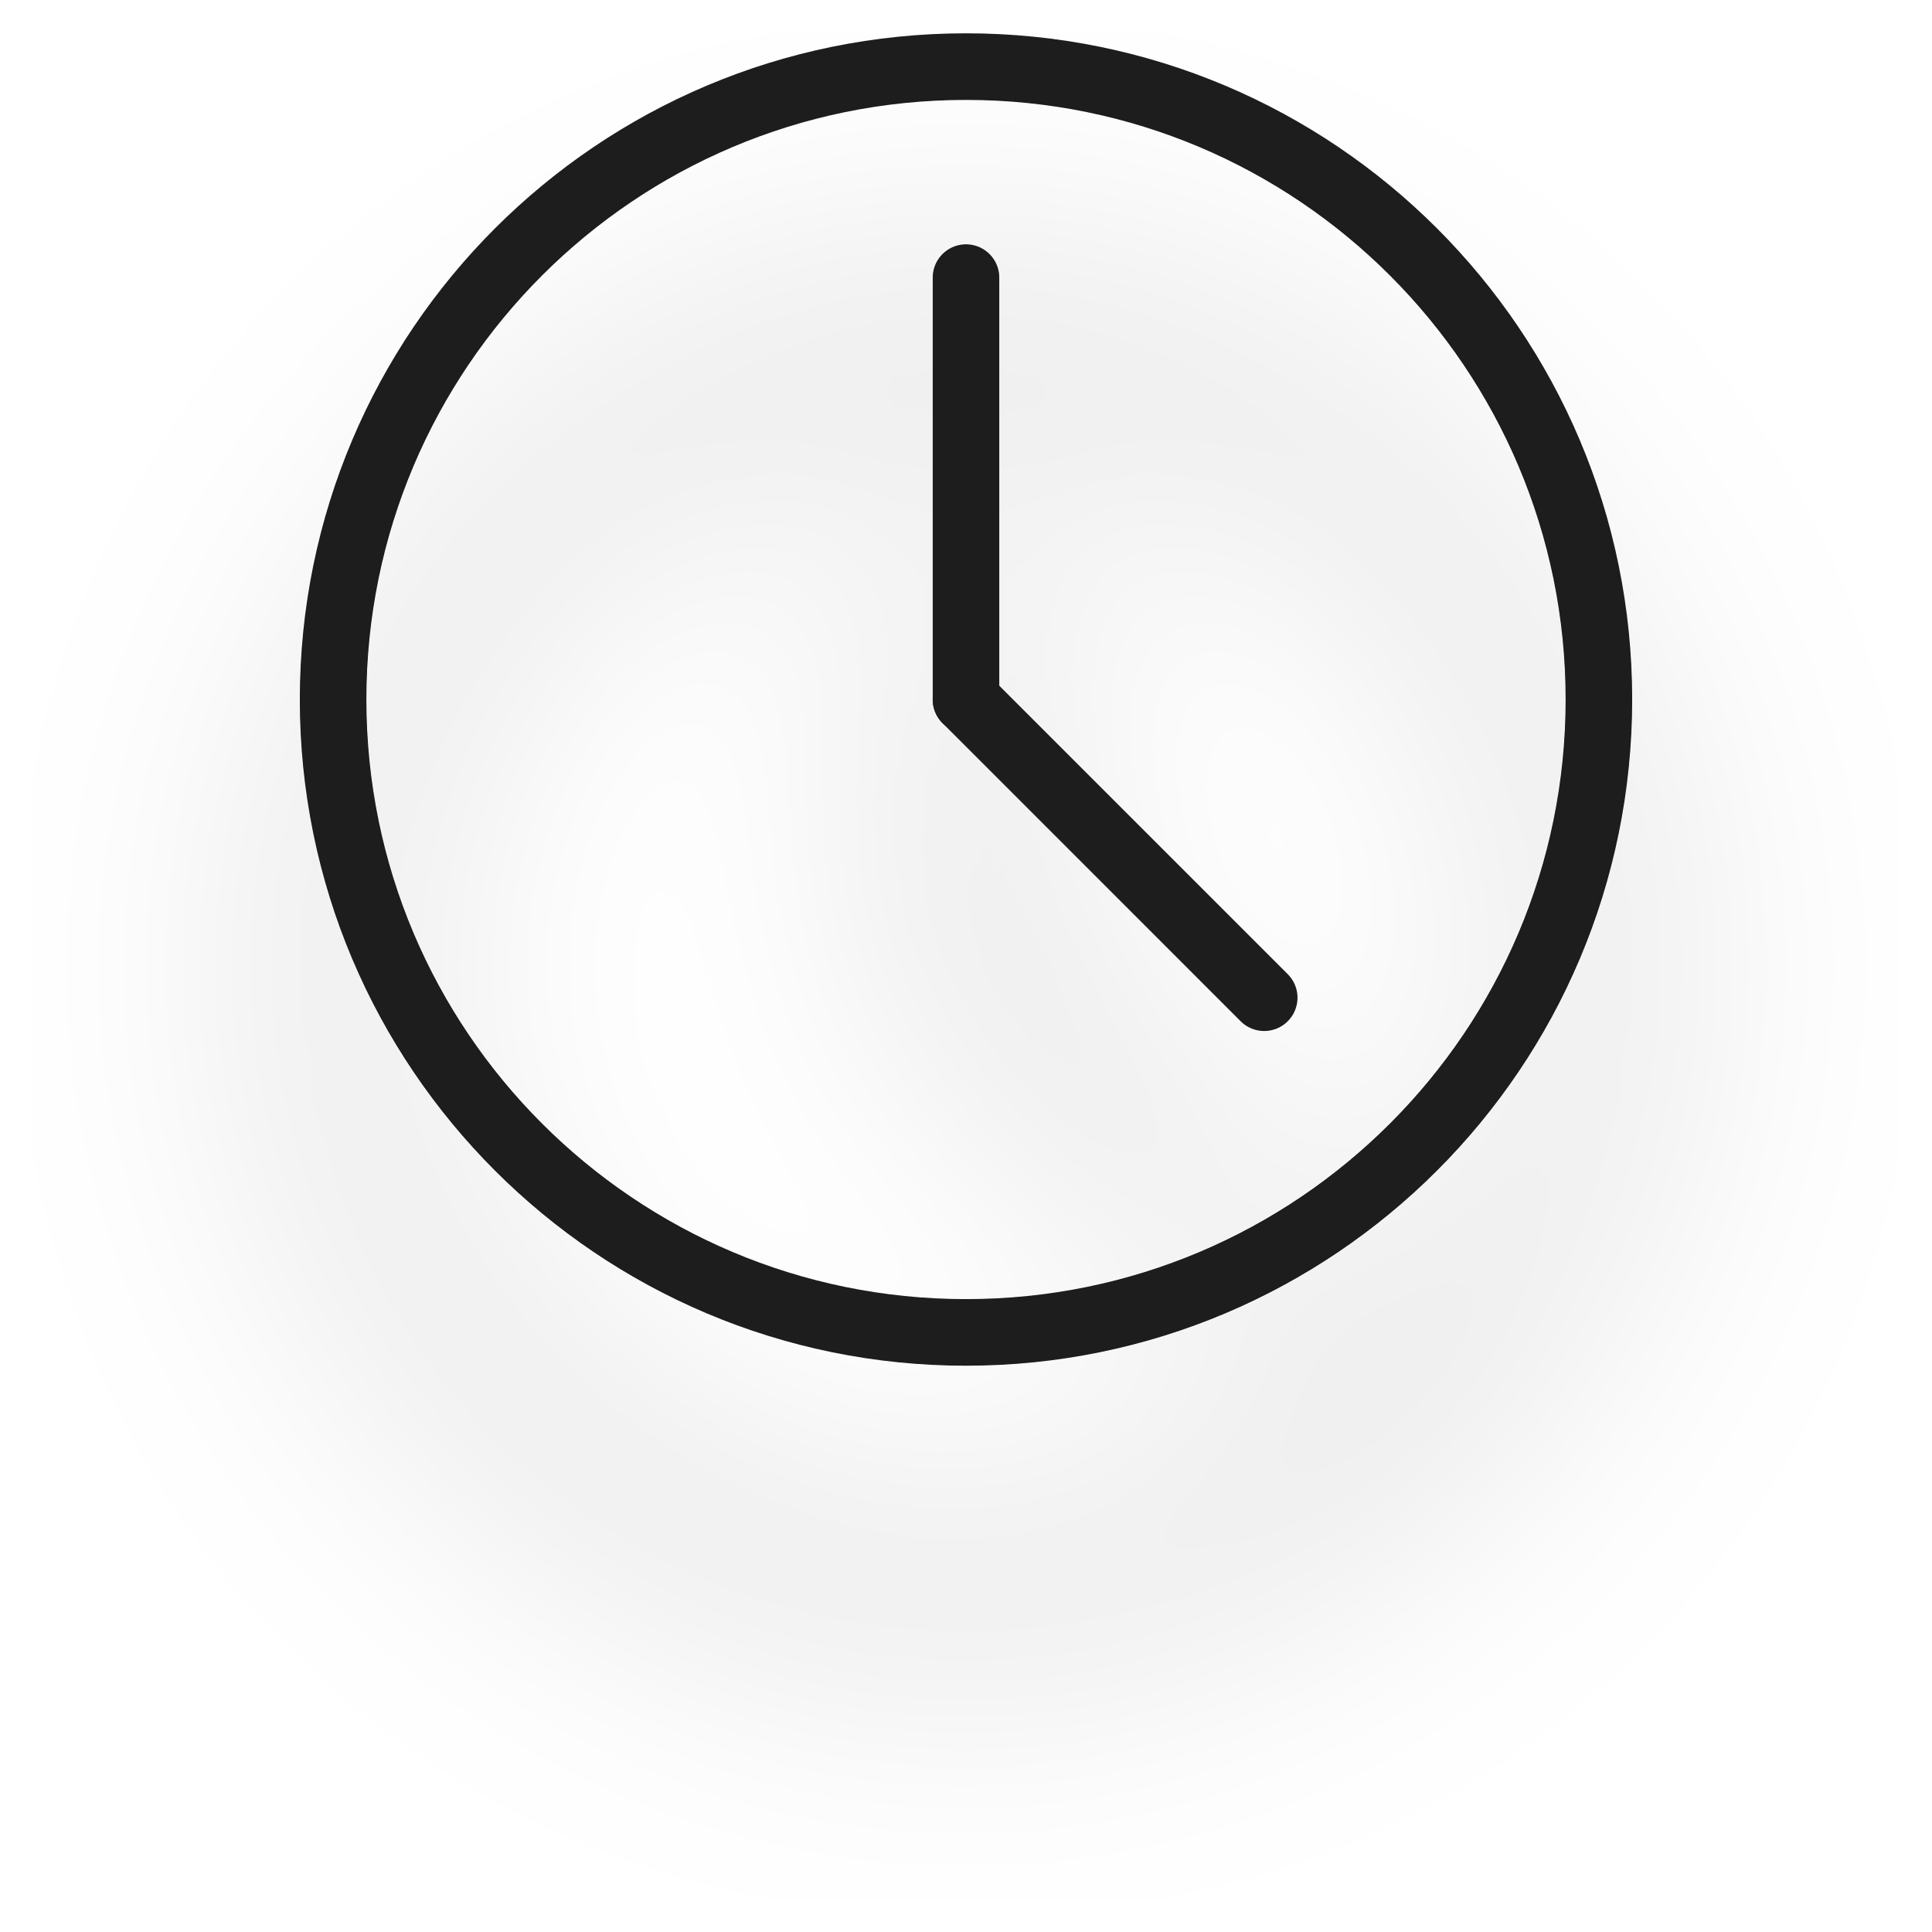
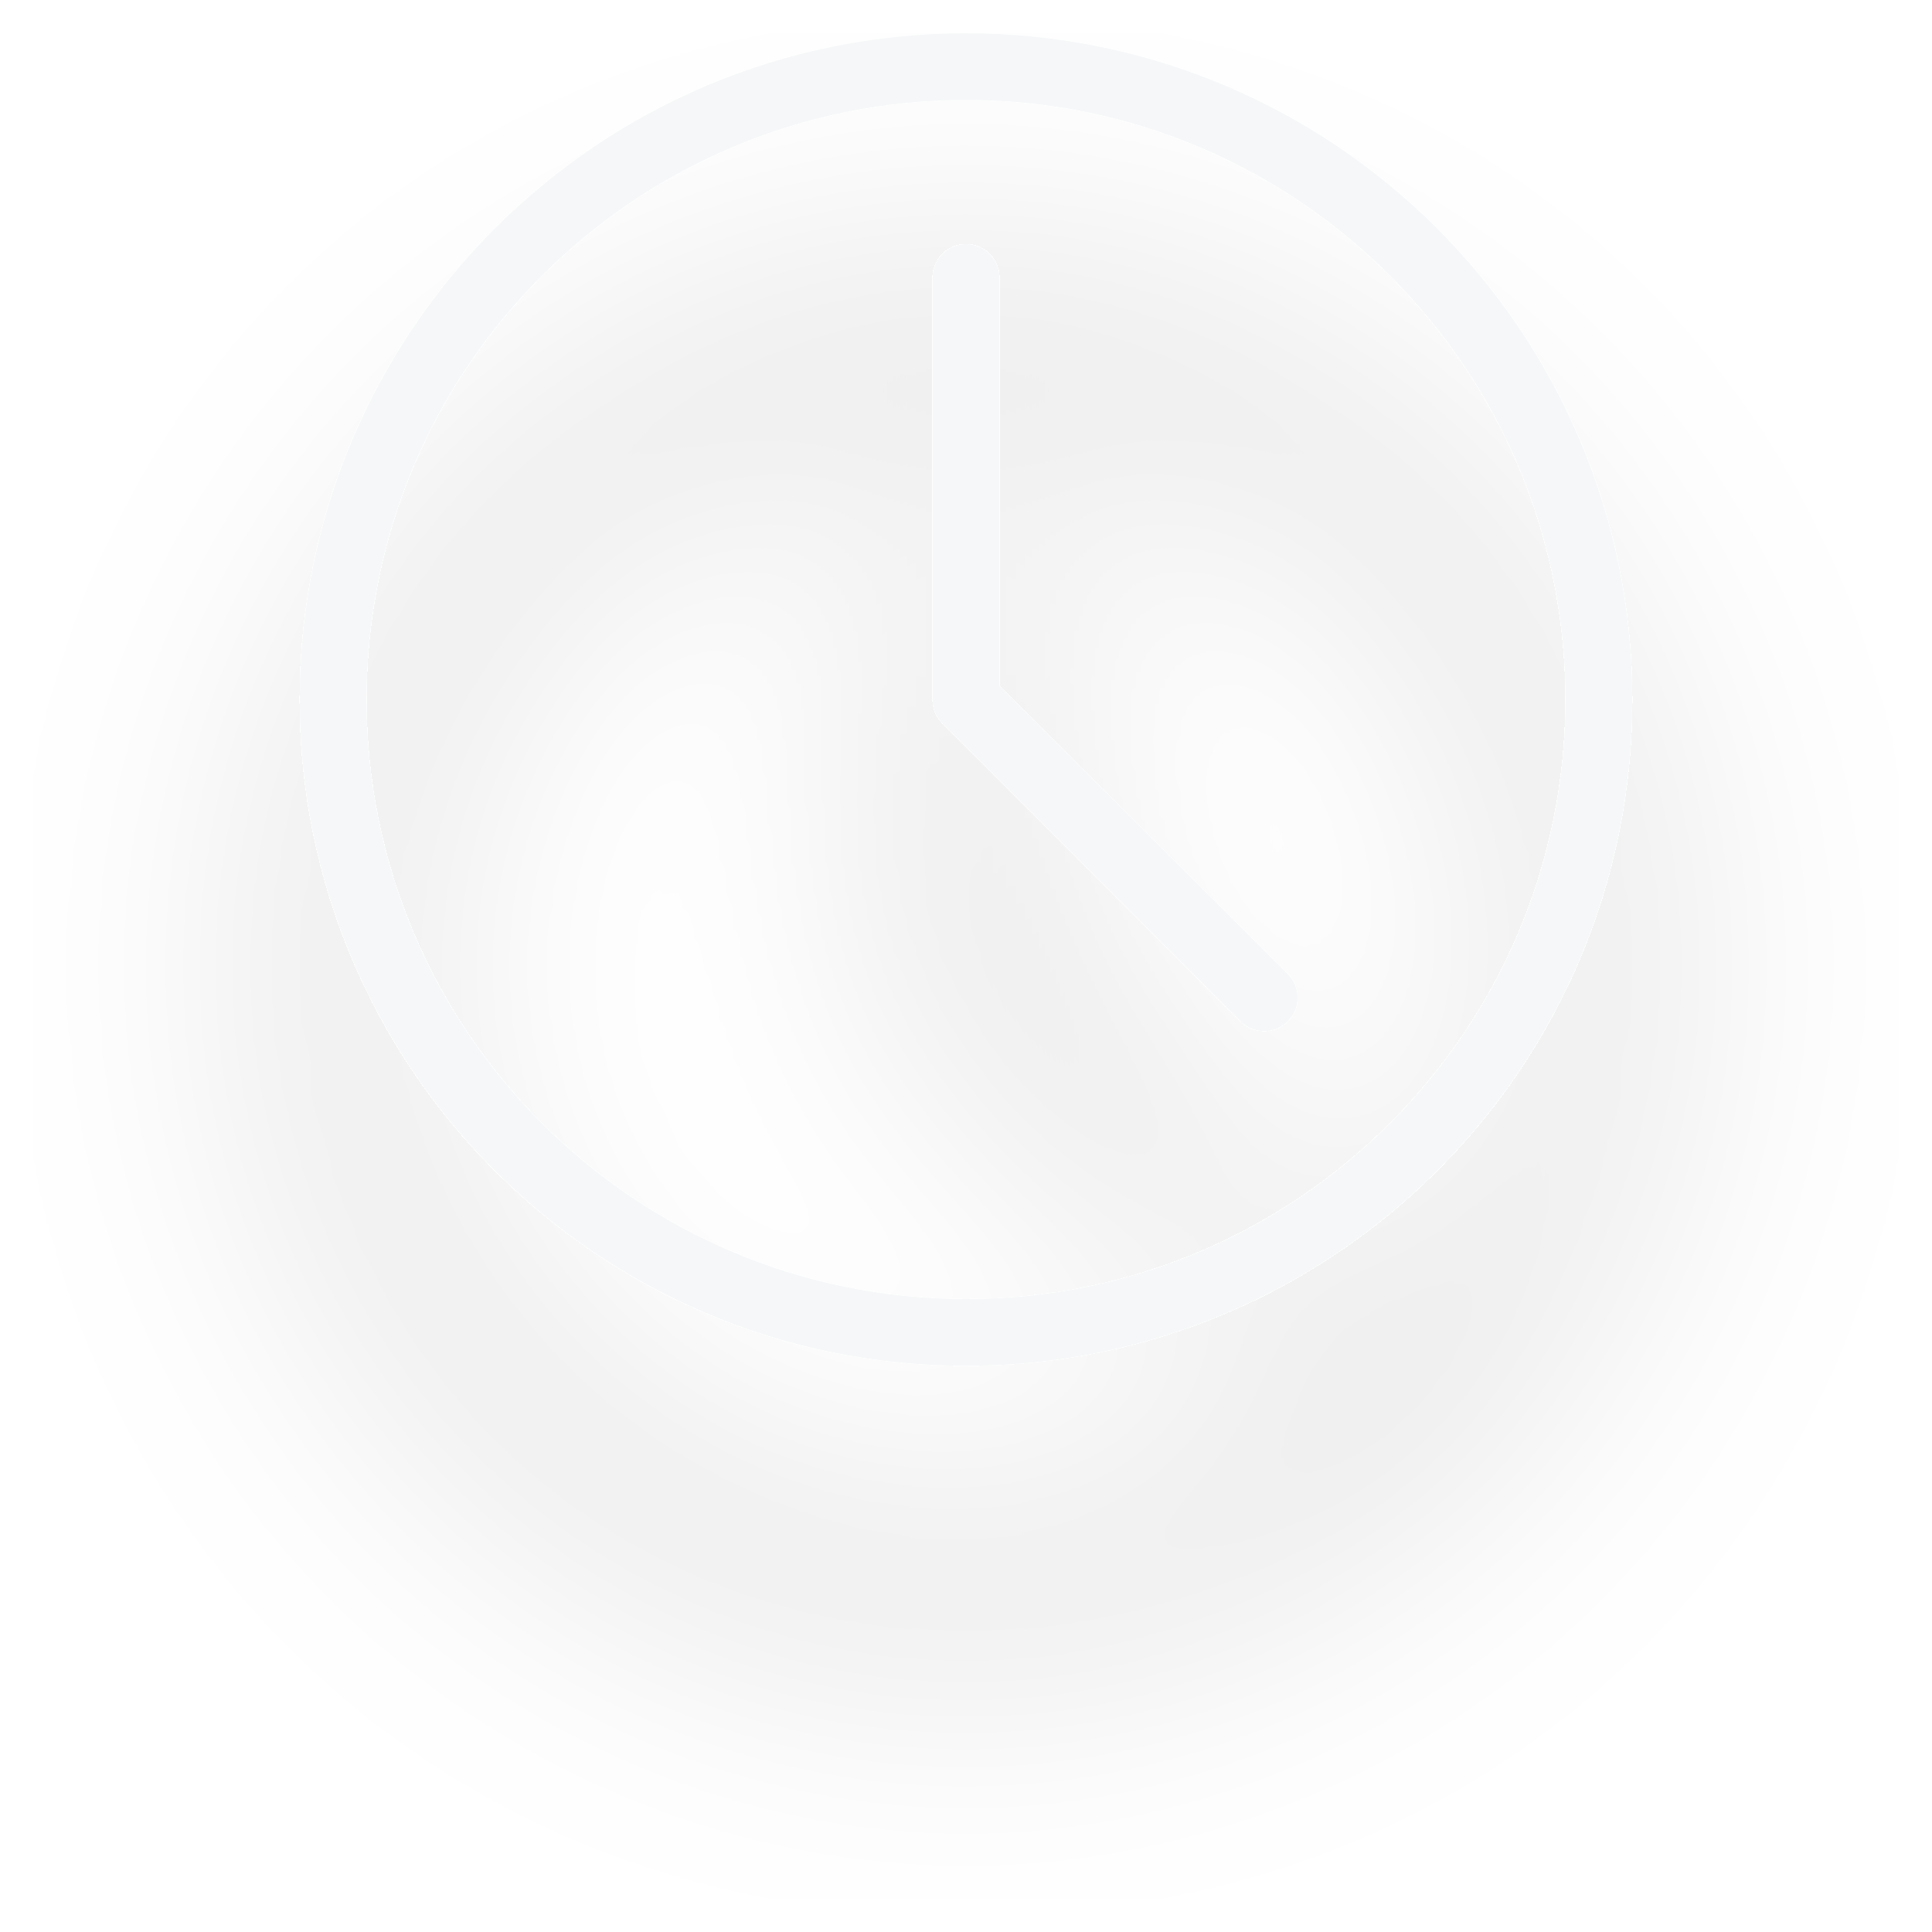
<svg xmlns="http://www.w3.org/2000/svg" width="29" height="29" viewBox="0 0 29 29" fill="none">
  <g filter="url(#filter0_d_680_24)">
-     <path d="M14.5 20C19.747 20 24 15.747 24 10.5C24 5.253 19.747 1 14.5 1C9.253 1 5 5.253 5 10.5C5 15.747 9.253 20 14.5 20Z" stroke="#1D1D1D" stroke-linecap="round" stroke-linejoin="round" />
-     <path d="M14.5 4.167V10.5" stroke="#1D1D1D" stroke-linecap="round" stroke-linejoin="round" />
-     <path d="M18.976 14.976L14.5 10.5" stroke="#1D1D1D" stroke-linecap="round" stroke-linejoin="round" />
+     <path d="M14.5 20C19.747 20 24 15.747 24 10.5C24 5.253 19.747 1 14.5 1C9.253 1 5 5.253 5 10.5C5 15.747 9.253 20 14.5 20Z" stroke="#F5F7F8" stroke-linecap="round" stroke-linejoin="round" />
+     <path d="M14.5 4.167V10.5" stroke="#F5F7F8" stroke-linecap="round" stroke-linejoin="round" />
+     <path d="M18.976 14.976L14.5 10.5" stroke="#F5F7F8" stroke-linecap="round" stroke-linejoin="round" />
  </g>
  <defs>
    <filter id="filter0_d_680_24" x="0.5" y="0.5" width="28" height="28" filterUnits="userSpaceOnUse" color-interpolation-filters="sRGB">
      <feFlood flood-opacity="0" result="BackgroundImageFix" />
      <feColorMatrix in="SourceAlpha" type="matrix" values="0 0 0 0 0 0 0 0 0 0 0 0 0 0 0 0 0 0 127 0" result="hardAlpha" />
      <feOffset dy="4" />
      <feGaussianBlur stdDeviation="2" />
      <feComposite in2="hardAlpha" operator="out" />
      <feColorMatrix type="matrix" values="0 0 0 0 0 0 0 0 0 0 0 0 0 0 0 0 0 0 0.25 0" />
      <feBlend mode="normal" in2="BackgroundImageFix" result="effect1_dropShadow_680_24" />
      <feBlend mode="normal" in="SourceGraphic" in2="effect1_dropShadow_680_24" result="shape" />
    </filter>
  </defs>
</svg>
